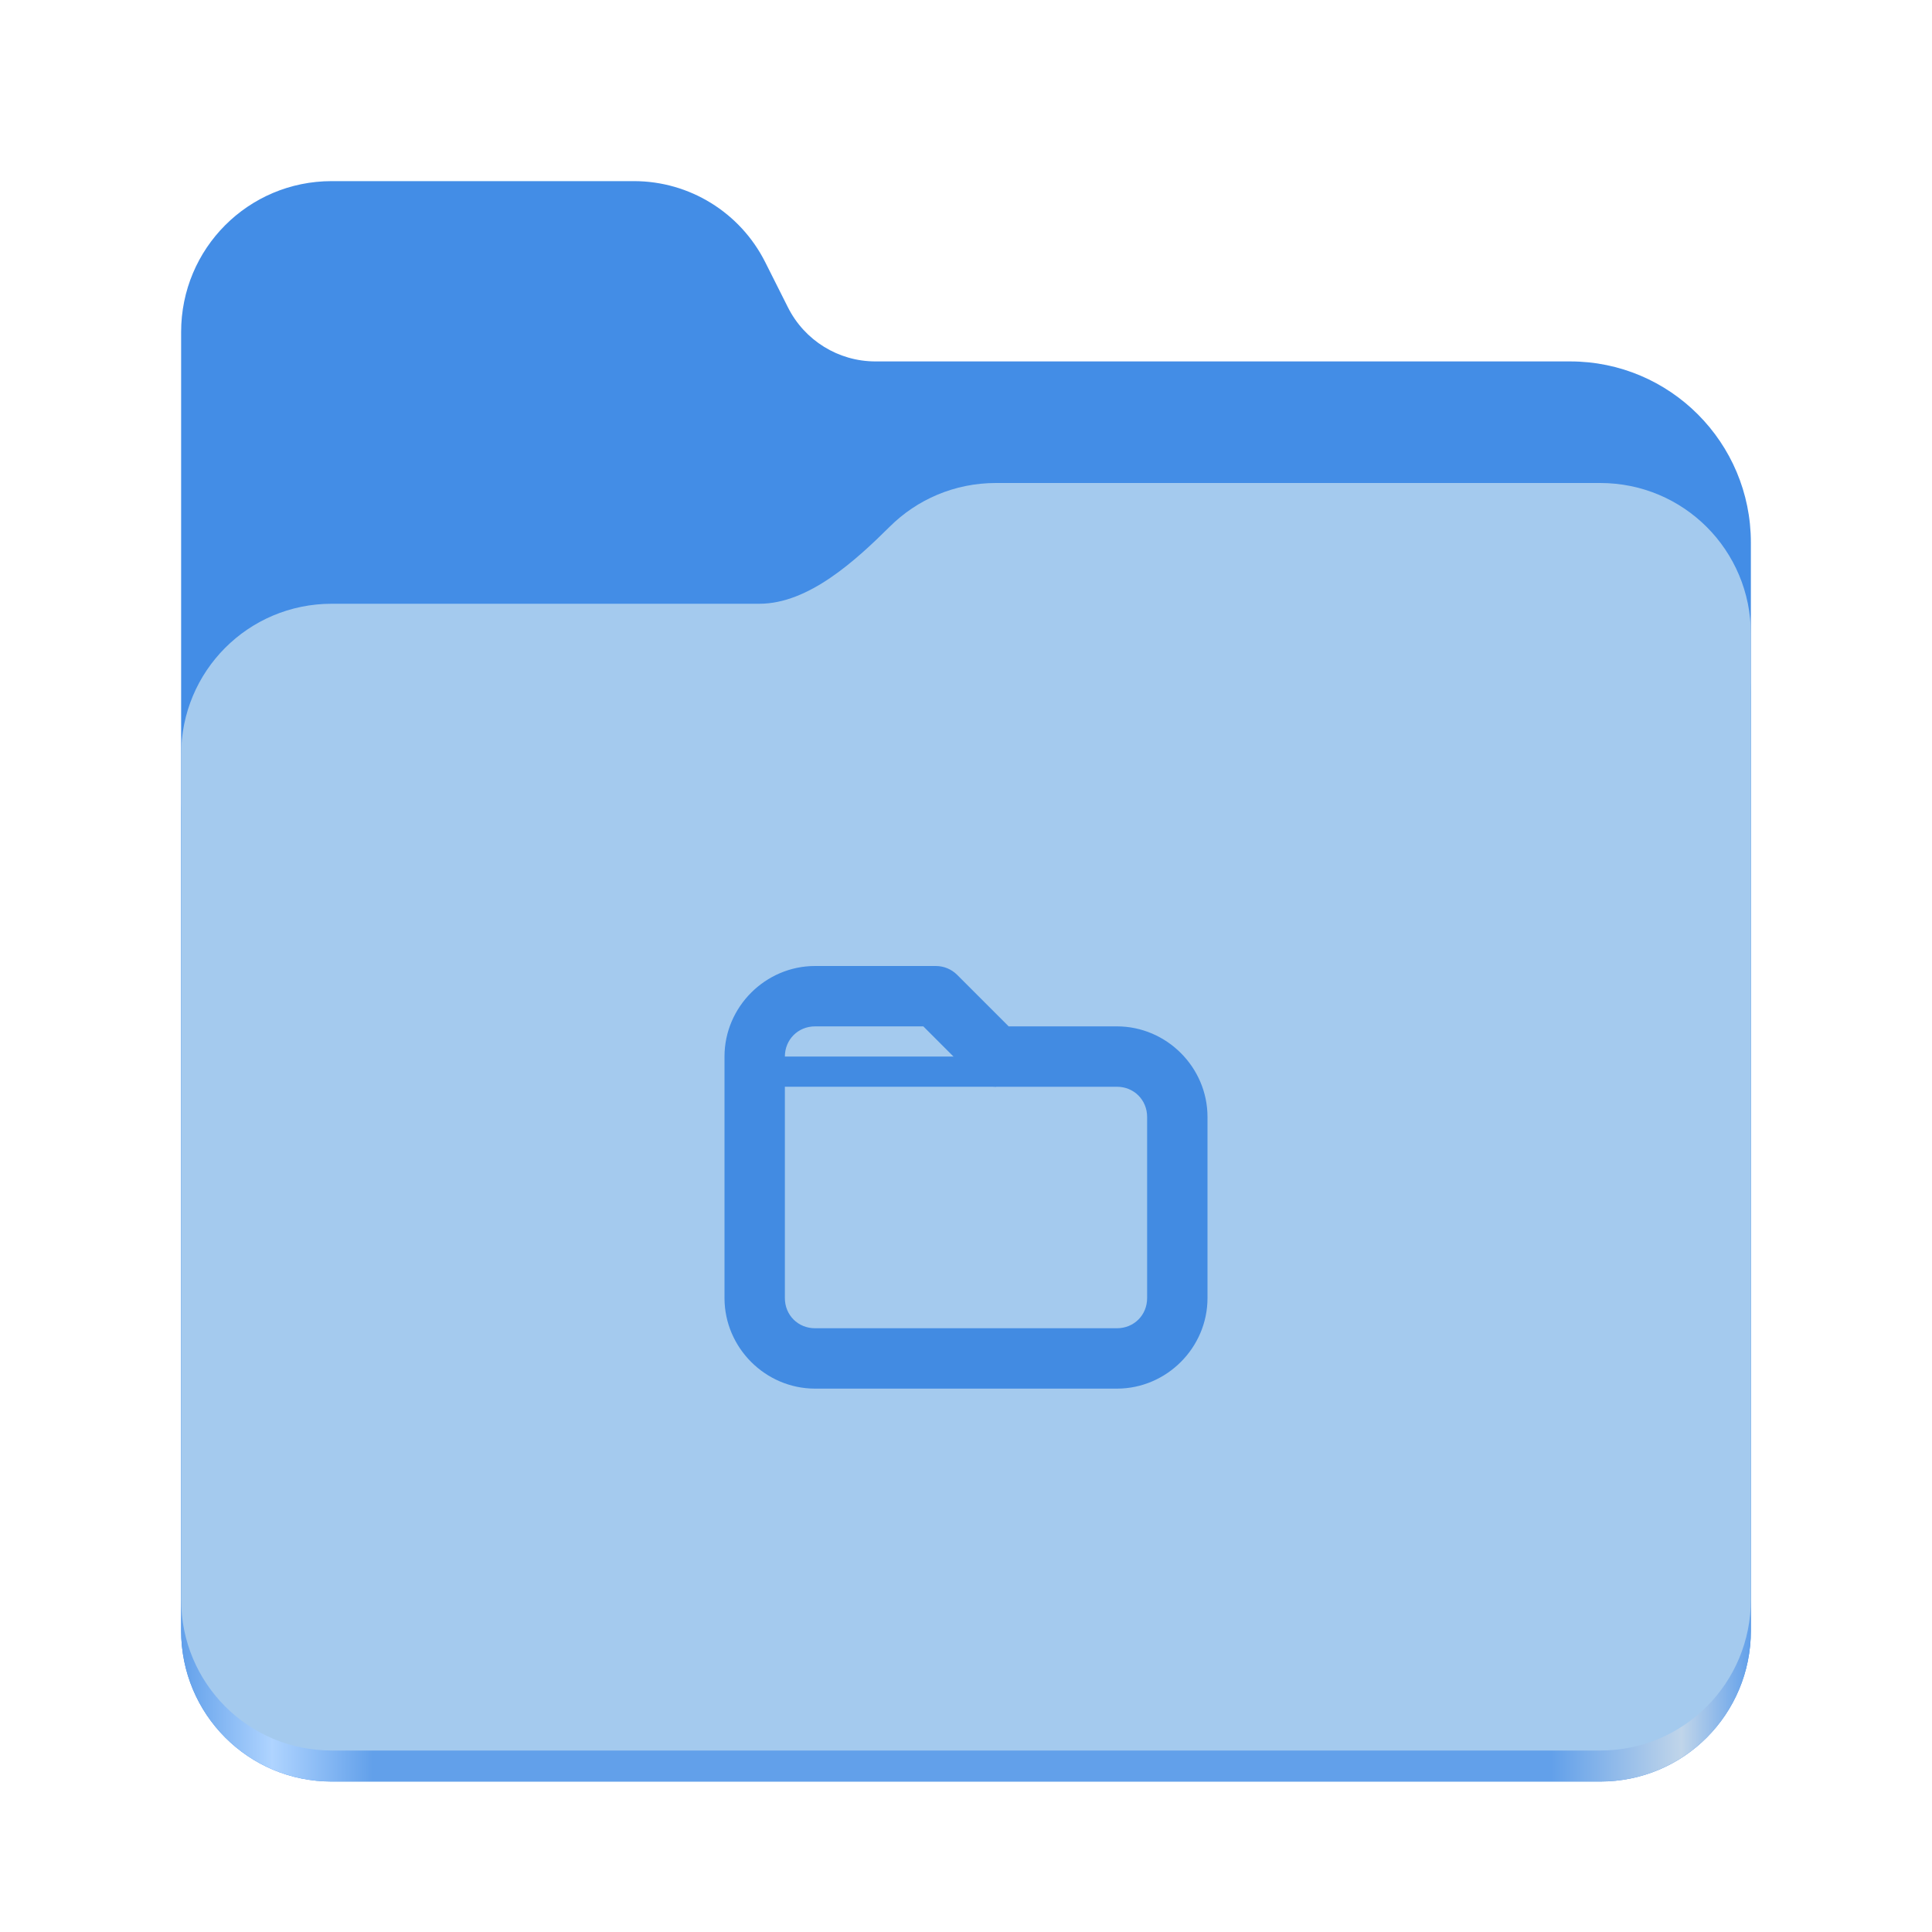
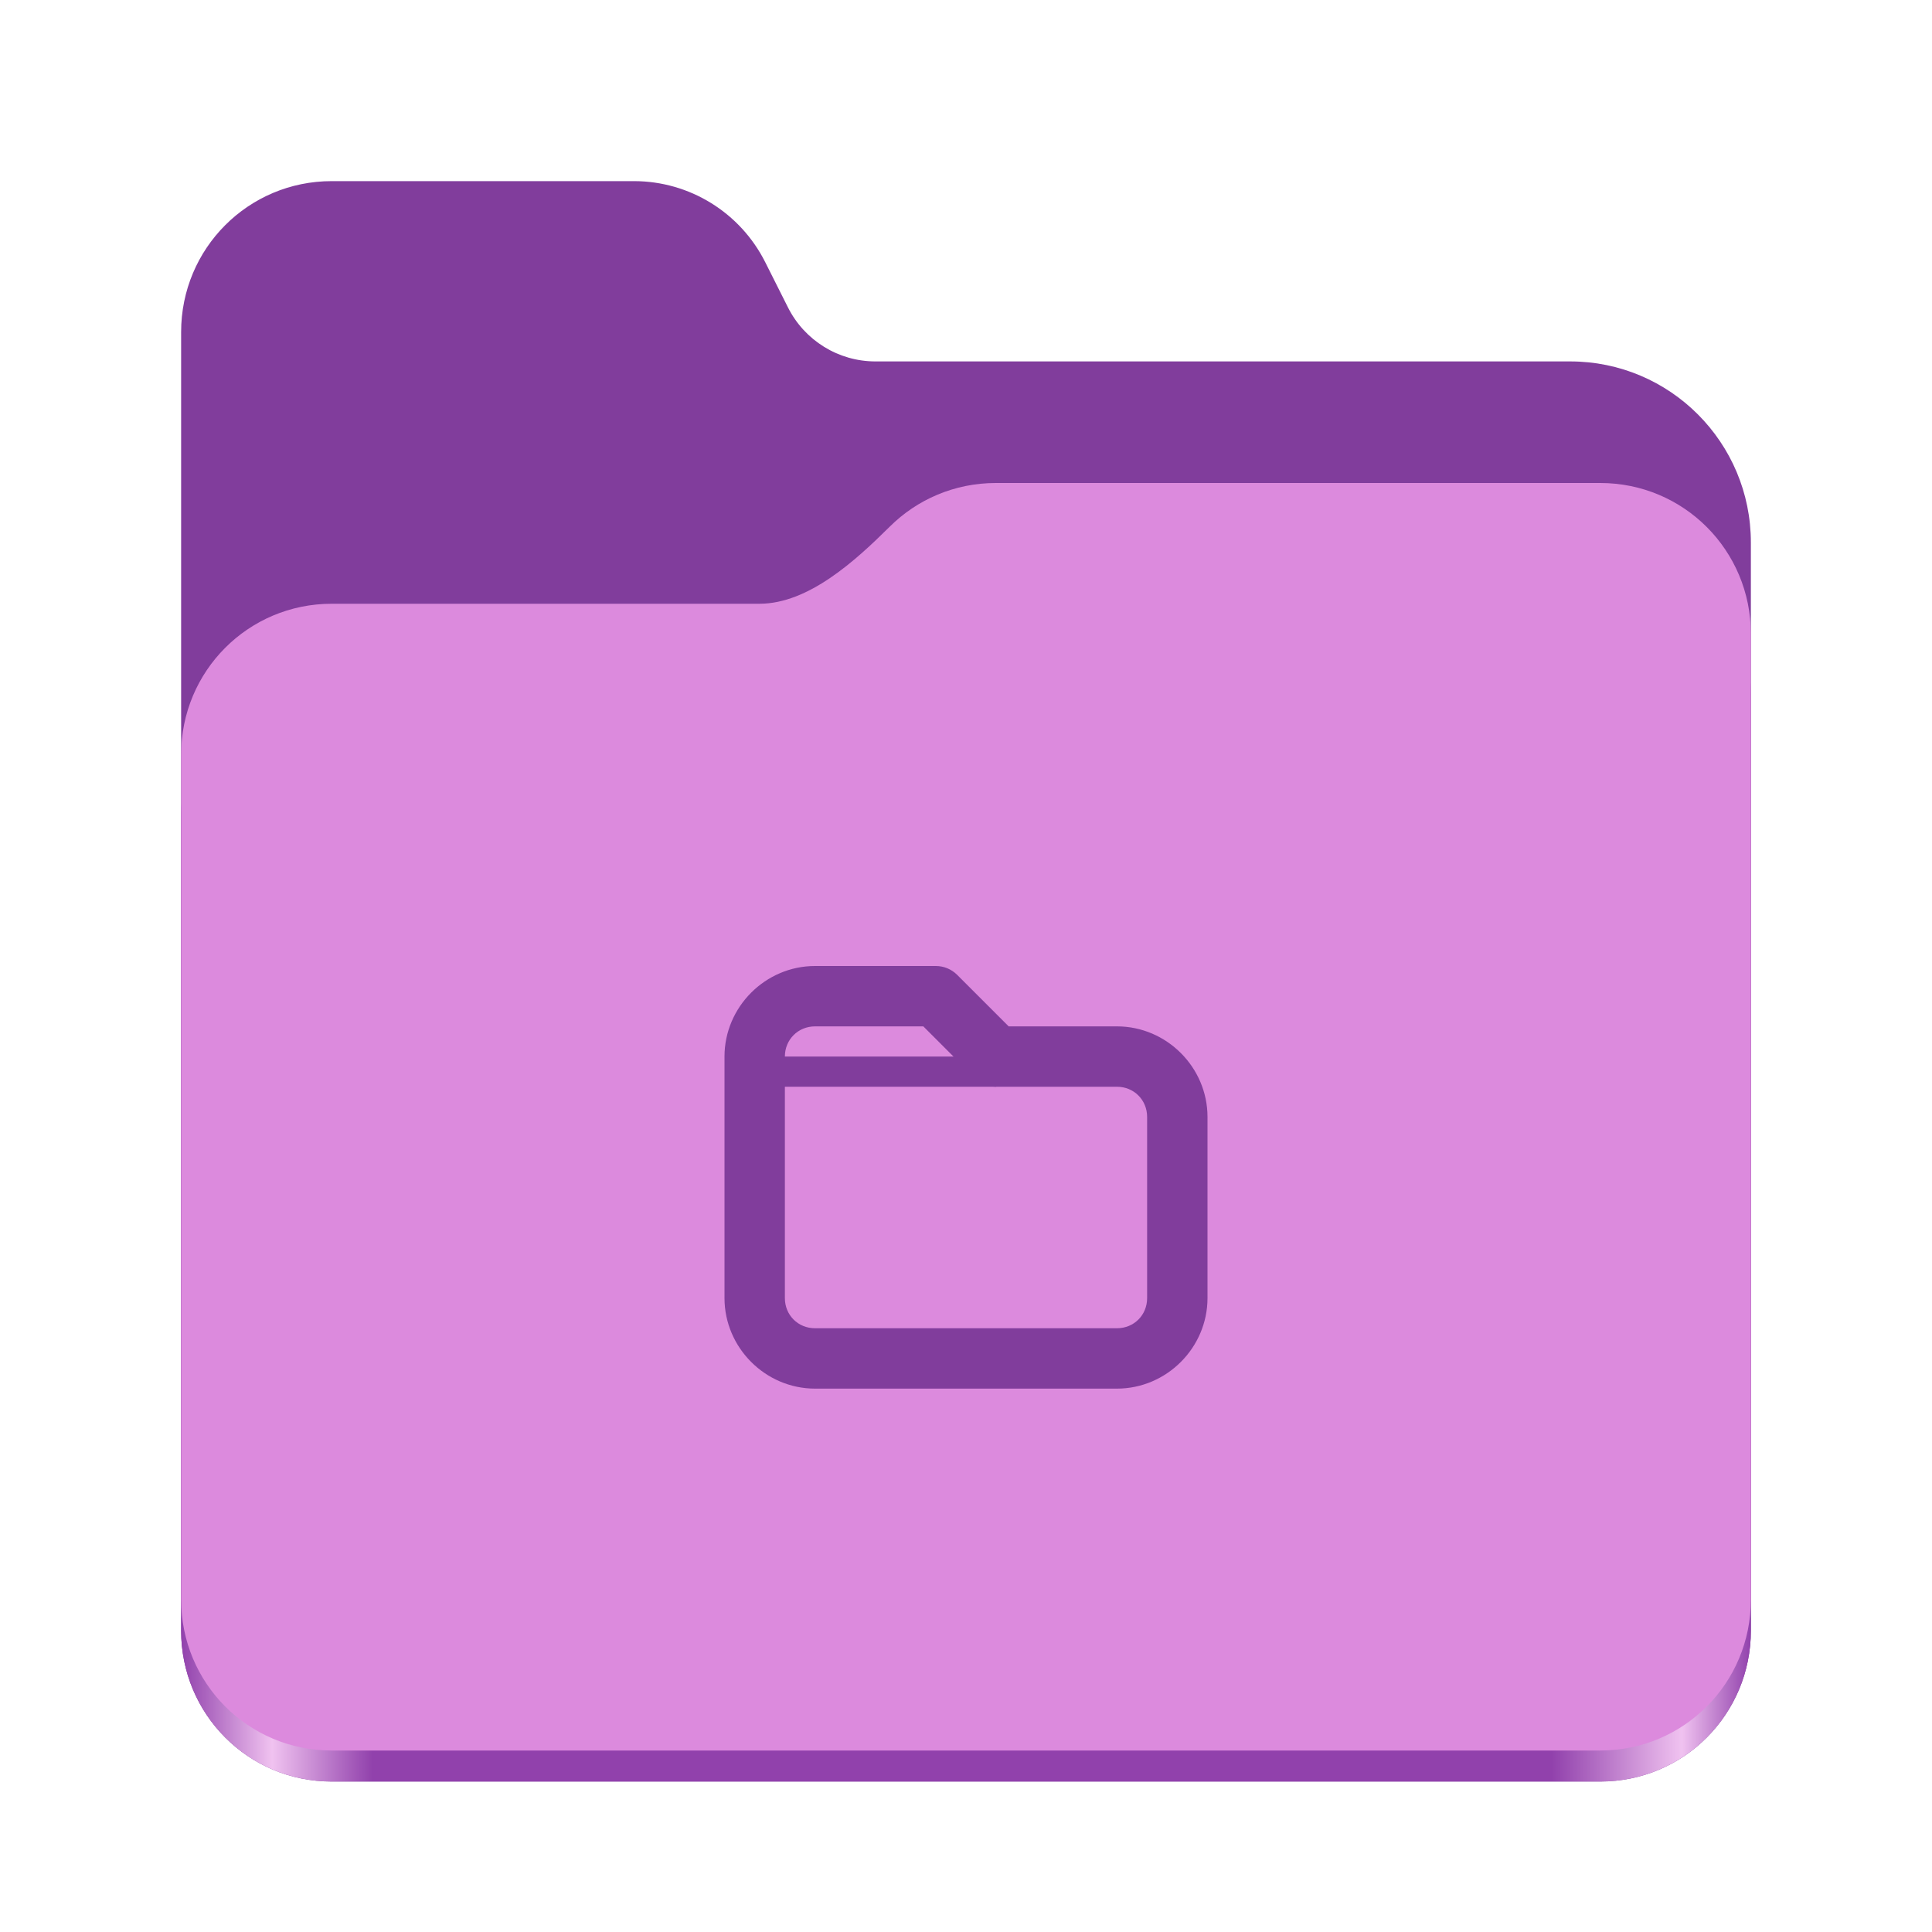
- <svg xmlns="http://www.w3.org/2000/svg" height="128px" viewBox="0 0 128 128" width="128px">
-   <linearGradient id="a" gradientTransform="matrix(0.45451 0 0 0.455522 -1210.292 616.1726)" gradientUnits="userSpaceOnUse" x1="2689.252" x2="2918.07" y1="-1106.803" y2="-1106.803">
-     <stop offset="0" stop-color="#62a0ea" />
-     <stop offset="0.058" stop-color="#afd4ff" />
-     <stop offset="0.122" stop-color="#62a0ea" />
-     <stop offset="0.873" stop-color="#62a0ea" />
-     <stop offset="0.956" stop-color="#c0d5ea" />
-     <stop offset="1" stop-color="#62a0ea" />
-   </linearGradient>
-   <path d="m 21.977 12 c -5.527 0 -9.977 4.461 -9.977 10 v 86.031 c 0 5.543 4.449 10 9.977 10 h 84.043 c 5.531 0 9.98 -4.457 9.98 -10 v -72.086 c 0 -6.629 -5.359 -12 -11.973 -12 h -46.027 c -2.453 0 -4.695 -1.387 -5.797 -3.582 l -1.504 -2.992 c -1.656 -3.293 -5.02 -5.371 -8.699 -5.371 z m 0 0" fill="#438de6" />
-   <path d="m 65.977 36 c -2.746 0 -5.227 1.102 -7.027 2.891 c -2.273 2.254 -5.383 5.109 -8.633 5.109 h -28.34 c -5.527 0 -9.977 4.461 -9.977 10 v 54.031 c 0 5.543 4.449 10 9.977 10 h 84.043 c 5.531 0 9.98 -4.457 9.98 -10 v -62.031 c 0 -5.539 -4.449 -10 -9.98 -10 z m 0 0" fill="url(#a)" />
-   <path d="m 65.977 32 c -2.746 0 -5.227 1.102 -7.027 2.891 c -2.273 2.254 -5.383 5.109 -8.633 5.109 h -28.34 c -5.527 0 -9.977 4.461 -9.977 10 v 55.977 c 0 5.539 4.449 10 9.977 10 h 84.043 c 5.531 0 9.98 -4.461 9.98 -10 v -63.977 c 0 -5.539 -4.449 -10 -9.98 -10 z m 0 0" fill="#a4caee" />
-   <g fill="#428be2">
-     <path d="m 50 70 v 2 h 16 v -2 z m 0 0" />
-     <path d="m 54 64 c -3.289 0 -6 2.711 -6 6 v 16 c 0 3.289 2.711 6 6 6 h 20 c 3.289 0 6 -2.711 6 -6 v -12 c 0 -3.289 -2.711 -6 -6 -6 h -7.172 l -3.414 -3.414 c -0.375 -0.375 -0.883 -0.586 -1.414 -0.586 z m 0 4 h 7.172 l 3.414 3.414 c 0.375 0.375 0.883 0.586 1.414 0.586 h 8 c 1.125 0 2 0.875 2 2 v 12 c 0 1.133 -0.875 2 -2 2 h -20 c -1.125 0 -2 -0.867 -2 -2 v -16 c 0 -1.125 0.875 -2 2 -2 z m 0 0" />
-   </g>
+ <svg xmlns="http://www.w3.org/2000/svg" width="128" height="128" viewBox="0 0 128 128" fill="none">
+   <path d="M21.977 12C16.449 12 12 16.461 12 22V108.031C12 113.574 16.449 118.031 21.977 118.031H106.02C111.551 118.031 116 113.574 116 108.031V35.945C116 29.316 110.641 23.945 104.027 23.945H58C55.547 23.945 53.305 22.559 52.203 20.363L50.699 17.371C49.043 14.078 45.68 12 42 12H21.977Z" fill="#813D9C" />
+   <path d="M65.977 36C63.23 36 60.75 37.102 58.949 38.891C56.676 41.145 53.566 44 50.316 44H21.977C16.449 44 12 48.461 12 54V108.031C12 113.574 16.449 118.031 21.977 118.031H106.02C111.551 118.031 116 113.574 116 108.031V46C116 40.461 111.551 36 106.02 36H65.977Z" fill="url(#paint0_linear_27_590)" />
+   <path d="M65.977 32C63.23 32 60.75 33.102 58.949 34.891C56.676 37.145 53.566 40 50.316 40H21.977C16.449 40 12 44.461 12 50V105.977C12 111.516 16.449 115.977 21.977 115.977H106.02C111.551 115.977 116 111.516 116 105.977V42C116 36.461 111.551 32 106.02 32H65.977Z" fill="#DC8ADD" />
+   <path d="M50 70V72H66V70H50Z" fill="#813D9C" />
+   <path d="M54 64C50.711 64 48 66.711 48 70V86C48 89.289 50.711 92 54 92H74C77.289 92 80 89.289 80 86V74C80 70.711 77.289 68 74 68H66.828L63.414 64.586C63.039 64.211 62.531 64 62 64H54ZM54 68H61.172L64.586 71.414C64.961 71.789 65.469 72 66 72H74C75.125 72 76 72.875 76 74V86C76 87.133 75.125 88 74 88H54C52.875 88 52 87.133 52 86V70C52 68.875 52.875 68 54 68Z" fill="#813D9C" />
+   <defs>
+     <linearGradient id="paint0_linear_27_590" x1="12" y1="112" x2="116" y2="112" gradientUnits="userSpaceOnUse">
+       <stop stop-color="#9141AC" />
+       <stop offset="0.058" stop-color="#F0C2F0" />
+       <stop offset="0.122" stop-color="#9141AC" />
+       <stop offset="0.873" stop-color="#9141AC" />
+       <stop offset="0.956" stop-color="#F0C2F0" />
+       <stop offset="1" stop-color="#9141AC" />
+     </linearGradient>
+   </defs>
</svg>
